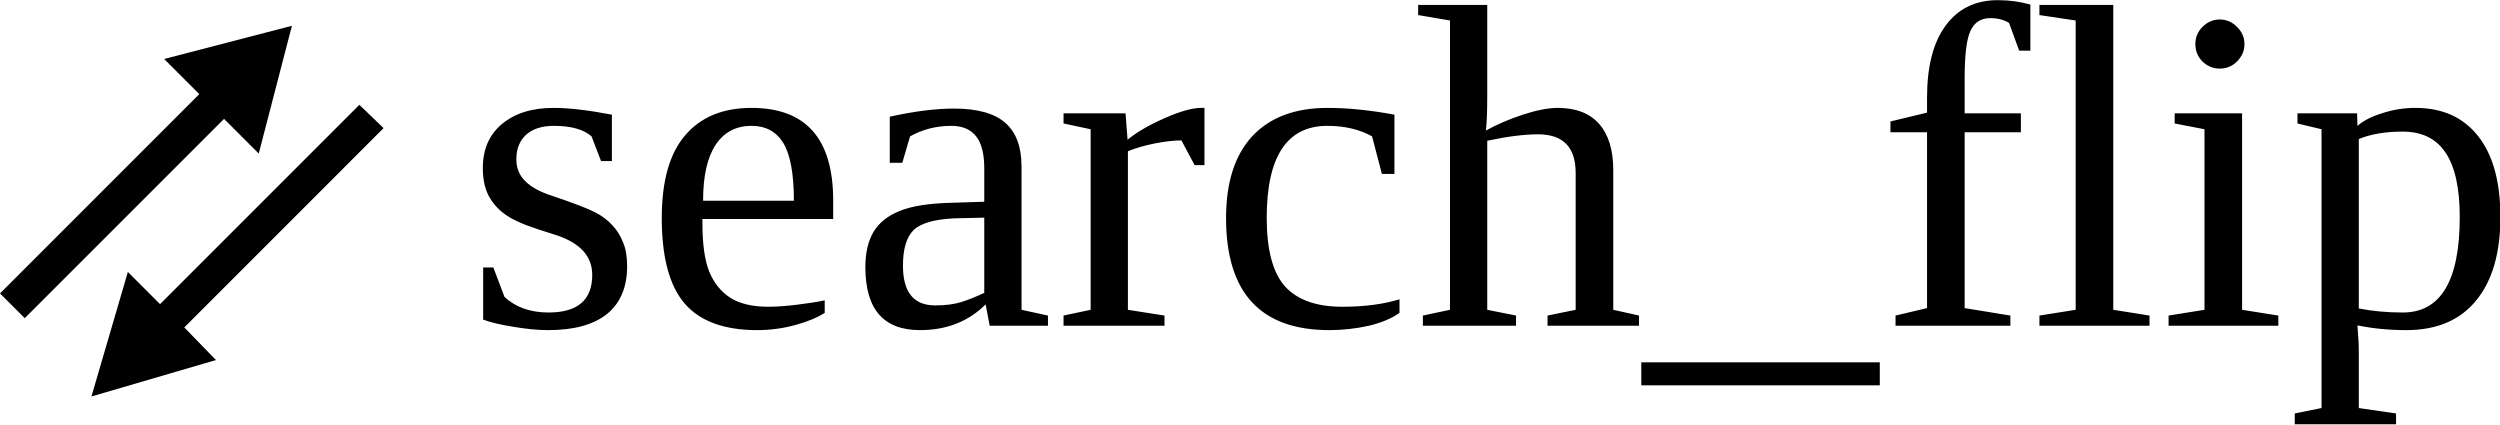
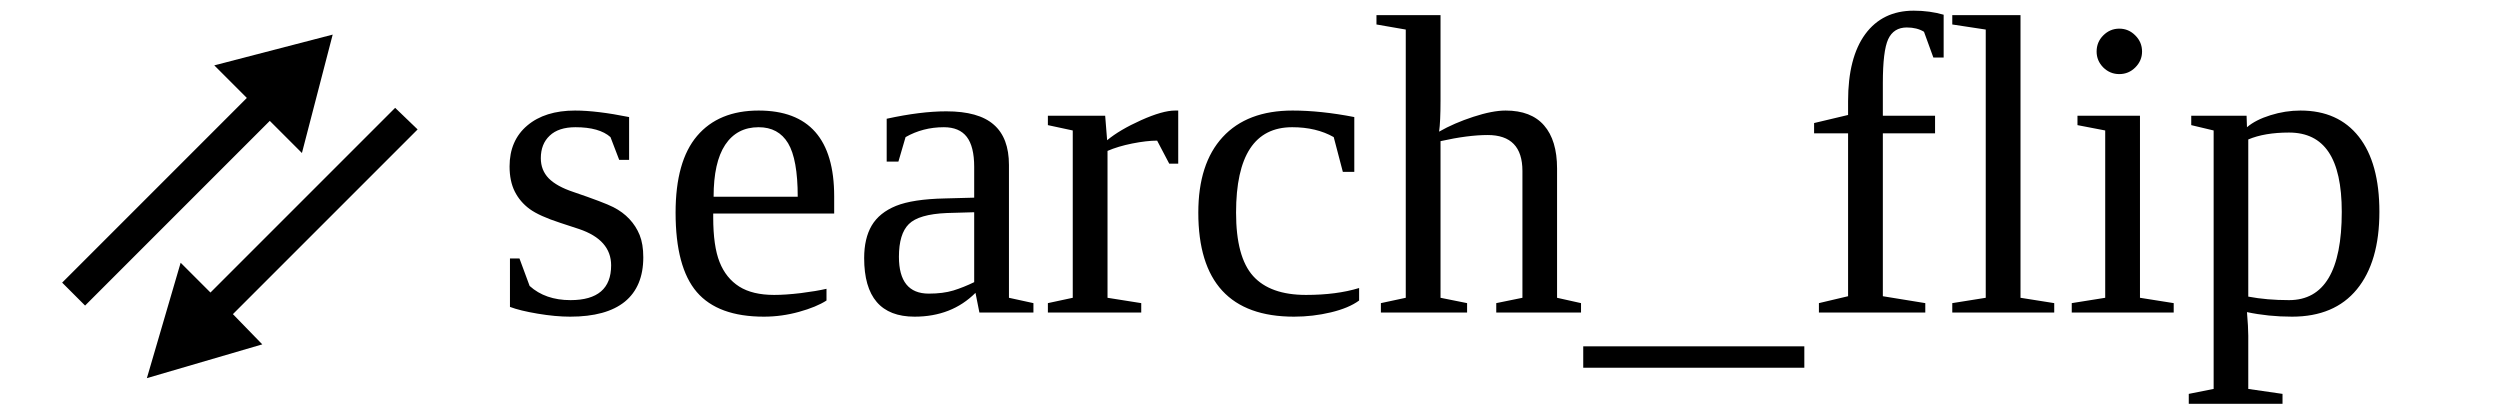
- <svg xmlns="http://www.w3.org/2000/svg" version="1.1" width="115.31" height="19.562" viewBox="0 0 115.31 19.562" id="svg4869">
+ <svg xmlns="http://www.w3.org/2000/svg" version="1.1" width="300" height="50" viewBox="0 0 300 50" id="svg4869">
  <defs id="defs4873" />
-   <path d="M 13.465,1.189 11.934,7.083 10.334,5.483 1.141,14.675 0,13.534 9.192,4.341 7.571,2.72 Z" id="path4867" style="stroke-width:0.749" />
-   <path d="M 4.217,18.287 9.961,16.606 8.499,15.102 17.691,5.909 16.574,4.834 7.381,14.027 5.898,12.543 Z" id="path4867-7" style="stroke-width:0.723" />
-   <text xml:space="preserve" style="font-style:normal;font-weight:normal;font-size:40px;line-height:1.25;font-family:sans-serif;letter-spacing:-0.27px;word-spacing:0px;fill:#000000;fill-opacity:1;stroke:none" x="21.393" y="15.021" id="text4908">
-     <tspan id="tspan4906" x="21.393" y="15.021" style="font-style:normal;font-variant:normal;font-weight:normal;font-stretch:normal;font-size:21.333px;line-height:6;font-family:'times new roman';-inkscape-font-specification:'times new roman, ';letter-spacing:0px;word-spacing:-8.08px">search_flip</tspan>
+   <path d="M 39.922,4.152 36.231,18.362 32.373,14.504 10.21,36.668 7.458,33.916 29.621,11.752 25.713,7.844 Z" id="path4867" style="stroke-width:1.806" />
+   <path d="M 17.625,45.377 31.474,41.324 27.948,37.696 50.112,15.532 47.418,12.941 25.255,35.104 21.678,31.528 Z" id="path4867-7" style="stroke-width:1.743" />
+   <text xml:space="preserve" style="font-style:normal;font-weight:normal;font-size:96.443px;line-height:1.25;font-family:sans-serif;letter-spacing:-0.651px;word-spacing:0px;fill:#000000;fill-opacity:1;stroke:none;stroke-width:2.411" x="59.038" y="37.501" id="text4908">
+     <tspan id="tspan4906" x="59.038" y="37.501" style="font-style:normal;font-variant:normal;font-weight:normal;font-stretch:normal;font-size:51.437px;line-height:6;font-family:'times new roman';-inkscape-font-specification:'times new roman, ';letter-spacing:0px;word-spacing:-19.482px;stroke-width:2.411">search_flip</tspan>
  </text>
</svg>
